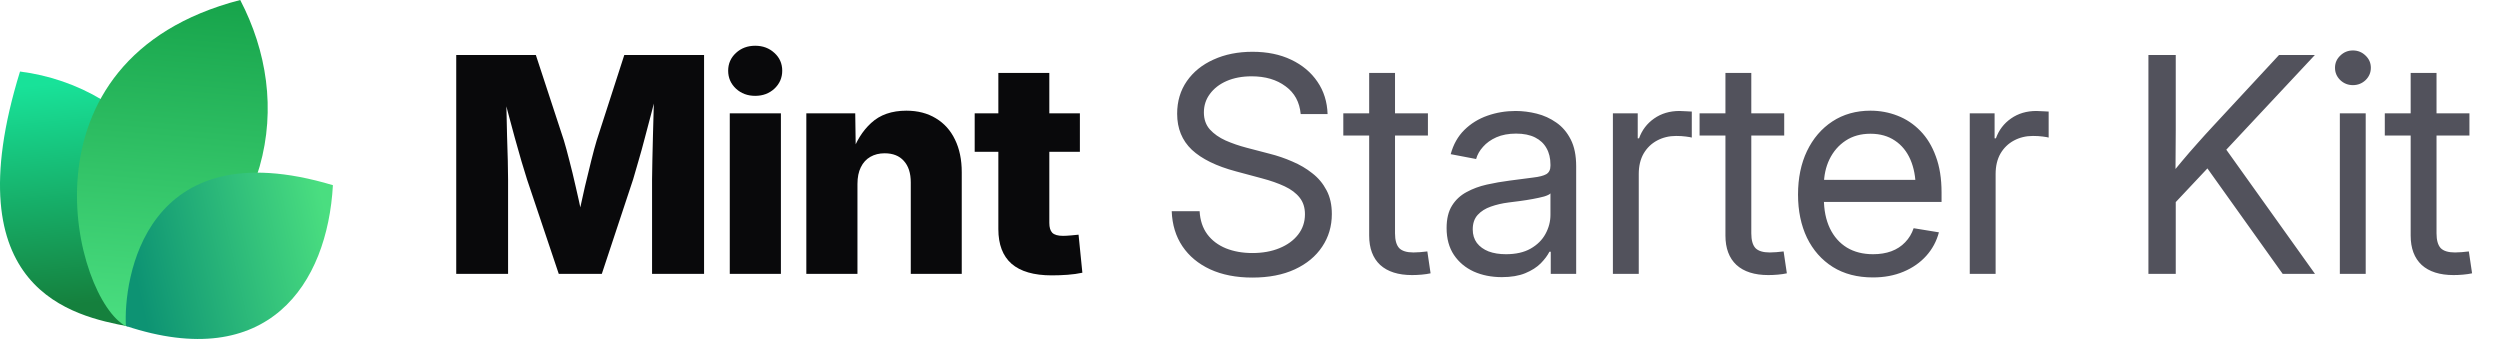
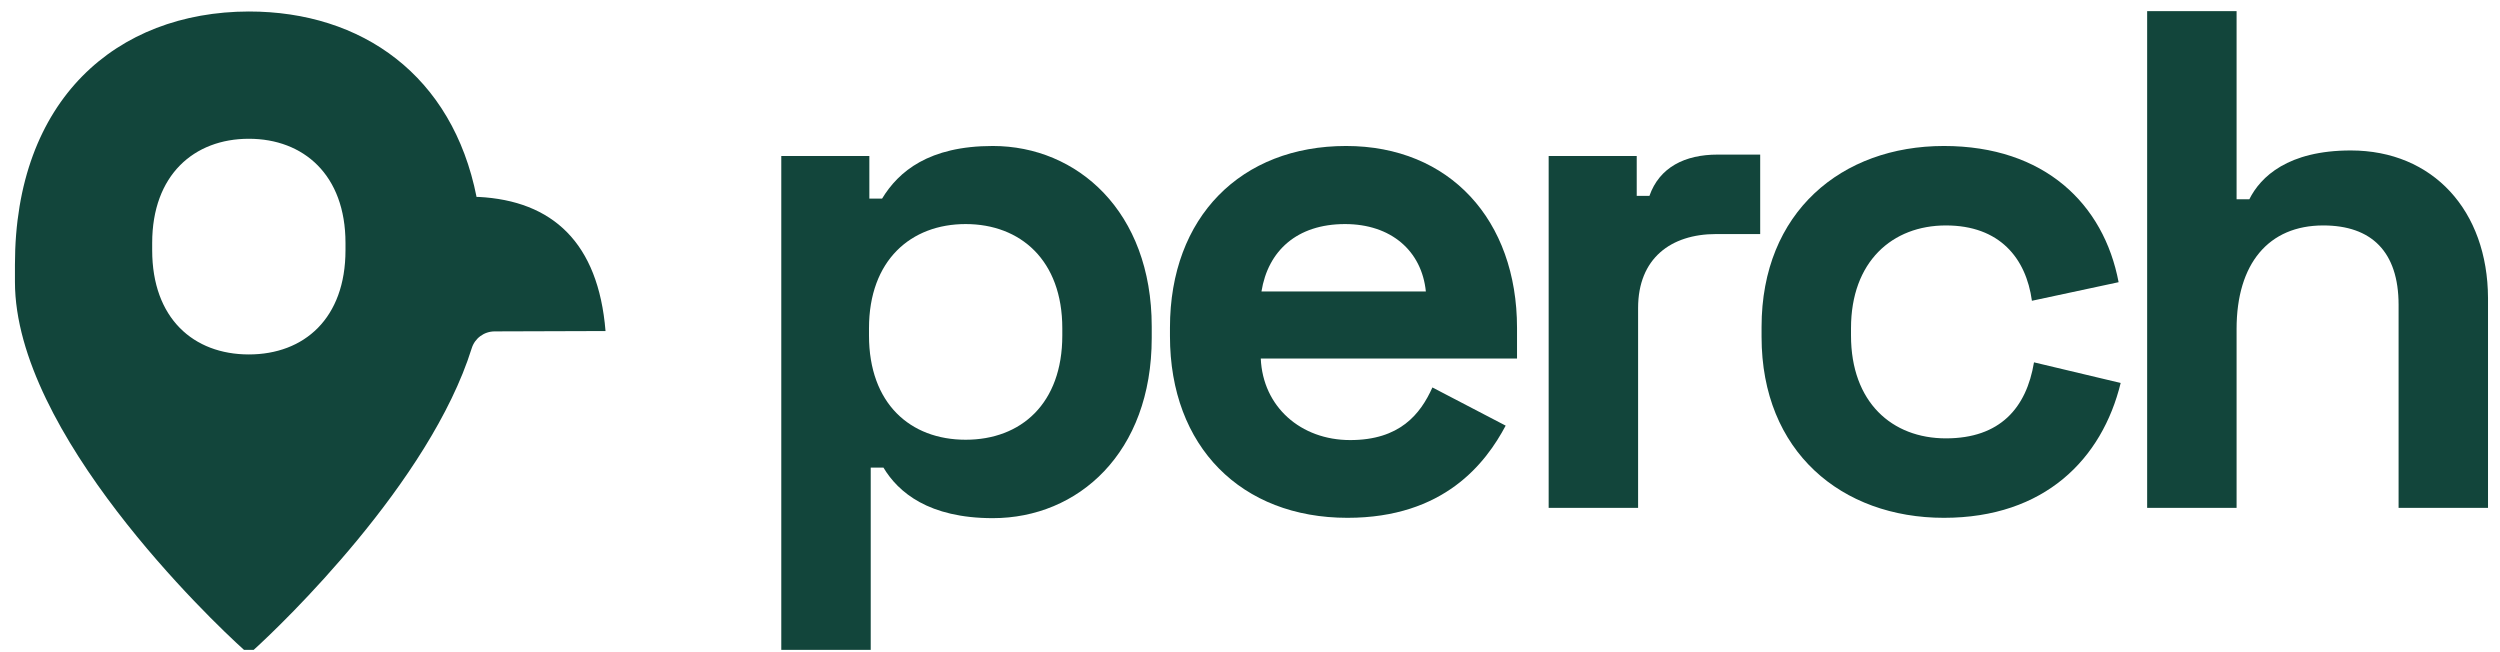
- <svg xmlns="http://www.w3.org/2000/svg" width="177" height="24" viewBox="0 0 177 24" fill="none">
-   <path d="M9.061 23.108C5.268 22.377 -3.391 20.627 1.417 5.064C9.634 6.099 16.973 14.064 9.061 23.108Z" fill="url(#paint0_linear_17557_2020)" />
-   <path d="M8.919 23.094C5.276 21.222 0.784 4.209 17.007 0C20.757 7.193 19.621 16.545 8.919 23.094Z" fill="url(#paint1_linear_17557_2020)" />
-   <path d="M8.914 23.079C8.735 19.882 10.159 9.085 23.57 13.111C23.181 20.123 18.984 26.418 8.914 23.079Z" fill="url(#paint2_linear_17557_2020)" />
-   <path d="M32.301 19.392V3.894H37.938L39.925 9.948C40.036 10.315 40.164 10.787 40.31 11.362C40.462 11.938 40.611 12.552 40.757 13.204C40.91 13.855 41.048 14.483 41.173 15.086C41.305 15.682 41.412 16.192 41.495 16.615H40.695C40.771 16.192 40.871 15.682 40.996 15.086C41.128 14.49 41.267 13.866 41.412 13.214C41.565 12.562 41.714 11.948 41.86 11.373C42.005 10.79 42.133 10.315 42.244 9.948L44.2 3.894H49.848V19.392H46.166V12.704C46.166 12.357 46.173 11.917 46.187 11.383C46.2 10.849 46.214 10.27 46.228 9.646C46.249 9.022 46.266 8.391 46.28 7.753C46.301 7.115 46.311 6.519 46.311 5.964H46.623C46.485 6.561 46.332 7.181 46.166 7.826C45.999 8.471 45.833 9.102 45.666 9.719C45.507 10.336 45.351 10.901 45.198 11.414C45.053 11.928 44.928 12.357 44.824 12.704L42.608 19.392H39.561L37.314 12.704C37.203 12.357 37.072 11.928 36.919 11.414C36.773 10.901 36.614 10.34 36.441 9.729C36.274 9.112 36.104 8.481 35.931 7.836C35.764 7.192 35.608 6.567 35.463 5.964H35.827C35.834 6.512 35.844 7.105 35.858 7.743C35.872 8.374 35.886 9.005 35.9 9.636C35.92 10.26 35.938 10.839 35.952 11.373C35.965 11.907 35.972 12.351 35.972 12.704V19.392H32.301ZM51.668 19.392V8.024H55.288V19.392H51.668ZM53.468 6.786C52.927 6.786 52.473 6.616 52.105 6.276C51.738 5.93 51.554 5.507 51.554 5.007C51.554 4.508 51.738 4.088 52.105 3.749C52.473 3.409 52.927 3.239 53.468 3.239C54.009 3.239 54.463 3.409 54.83 3.749C55.198 4.082 55.382 4.501 55.382 5.007C55.382 5.507 55.198 5.93 54.83 6.276C54.463 6.616 54.009 6.786 53.468 6.786ZM60.708 13.027V19.392H57.088V8.024H60.551L60.593 10.967H60.281C60.593 10.024 61.061 9.268 61.685 8.7C62.309 8.124 63.138 7.836 64.171 7.836C64.975 7.836 65.672 8.017 66.262 8.377C66.851 8.731 67.302 9.234 67.614 9.885C67.933 10.537 68.092 11.307 68.092 12.194V19.392H64.483V12.912C64.483 12.26 64.32 11.754 63.994 11.394C63.675 11.033 63.221 10.853 62.632 10.853C62.25 10.853 61.914 10.936 61.623 11.102C61.332 11.269 61.106 11.515 60.947 11.841C60.787 12.16 60.708 12.555 60.708 13.027ZM76.456 8.024V10.749H69.008V8.024H76.456ZM70.683 5.163H74.292V15.783C74.292 16.102 74.361 16.334 74.5 16.48C74.646 16.625 74.899 16.698 75.259 16.698C75.405 16.698 75.596 16.688 75.831 16.667C76.074 16.646 76.251 16.629 76.362 16.615L76.632 19.309C76.313 19.378 75.963 19.427 75.582 19.455C75.207 19.482 74.836 19.496 74.469 19.496C73.2 19.496 72.25 19.222 71.619 18.674C70.995 18.127 70.683 17.308 70.683 16.22V5.163Z" fill="#09090B" />
-   <path d="M88.667 19.652C87.523 19.652 86.528 19.458 85.682 19.07C84.843 18.681 84.188 18.137 83.716 17.437C83.245 16.736 82.992 15.908 82.957 14.951H84.933C84.968 15.596 85.148 16.14 85.474 16.584C85.8 17.021 86.24 17.354 86.795 17.582C87.35 17.804 87.974 17.915 88.667 17.915C89.388 17.915 90.026 17.801 90.581 17.572C91.143 17.343 91.583 17.024 91.902 16.615C92.228 16.199 92.391 15.717 92.391 15.169C92.391 14.698 92.266 14.306 92.017 13.994C91.767 13.675 91.413 13.408 90.956 13.193C90.498 12.978 89.954 12.787 89.323 12.621L87.502 12.132C86.123 11.765 85.082 11.255 84.382 10.603C83.689 9.944 83.342 9.095 83.342 8.055C83.342 7.174 83.571 6.404 84.028 5.746C84.486 5.087 85.117 4.577 85.921 4.217C86.726 3.849 87.645 3.666 88.678 3.666C89.718 3.666 90.63 3.853 91.413 4.227C92.204 4.602 92.824 5.122 93.275 5.787C93.726 6.446 93.965 7.209 93.993 8.076H92.089C92.013 7.23 91.656 6.574 91.018 6.11C90.387 5.638 89.586 5.403 88.615 5.403C87.95 5.403 87.36 5.513 86.847 5.735C86.341 5.957 85.946 6.262 85.661 6.651C85.377 7.032 85.235 7.469 85.235 7.961C85.235 8.447 85.377 8.849 85.661 9.168C85.946 9.48 86.317 9.74 86.774 9.948C87.232 10.149 87.724 10.319 88.251 10.457L89.884 10.884C90.439 11.023 90.977 11.206 91.496 11.435C92.023 11.657 92.495 11.934 92.911 12.267C93.334 12.593 93.67 12.995 93.92 13.474C94.17 13.945 94.294 14.504 94.294 15.149C94.294 16.015 94.066 16.788 93.608 17.468C93.157 18.148 92.512 18.681 91.673 19.07C90.834 19.458 89.832 19.652 88.667 19.652ZM101.097 8.024V9.594H95.106V8.024H101.097ZM96.937 5.163H98.767V16.521C98.767 17 98.865 17.347 99.059 17.562C99.26 17.77 99.6 17.874 100.078 17.874C100.21 17.874 100.366 17.867 100.546 17.853C100.733 17.832 100.903 17.815 101.056 17.801L101.285 19.351C101.097 19.392 100.886 19.423 100.65 19.444C100.414 19.465 100.189 19.475 99.974 19.475C98.996 19.475 98.244 19.236 97.717 18.758C97.197 18.272 96.937 17.579 96.937 16.677V5.163ZM106.33 19.621C105.595 19.621 104.932 19.489 104.343 19.226C103.754 18.955 103.285 18.564 102.939 18.05C102.592 17.53 102.419 16.896 102.419 16.147C102.419 15.495 102.547 14.965 102.804 14.556C103.06 14.146 103.403 13.828 103.833 13.599C104.263 13.363 104.742 13.186 105.269 13.068C105.796 12.95 106.333 12.857 106.881 12.787C107.574 12.69 108.132 12.617 108.555 12.569C108.978 12.52 109.287 12.441 109.481 12.33C109.675 12.212 109.772 12.014 109.772 11.737V11.654C109.772 11.203 109.679 10.815 109.492 10.489C109.311 10.163 109.041 9.91 108.68 9.729C108.32 9.549 107.872 9.459 107.338 9.459C106.805 9.459 106.34 9.546 105.945 9.719C105.556 9.892 105.241 10.118 104.998 10.395C104.755 10.665 104.593 10.953 104.509 11.258L102.71 10.915C102.897 10.222 103.22 9.65 103.677 9.199C104.135 8.748 104.679 8.412 105.31 8.19C105.941 7.968 106.607 7.857 107.307 7.857C107.8 7.857 108.295 7.92 108.795 8.044C109.301 8.169 109.765 8.381 110.188 8.679C110.611 8.97 110.951 9.369 111.208 9.875C111.464 10.374 111.593 11.005 111.593 11.768V19.392H109.793V17.822H109.7C109.568 18.085 109.363 18.359 109.086 18.643C108.809 18.921 108.444 19.153 107.994 19.34C107.543 19.527 106.988 19.621 106.33 19.621ZM106.621 17.998C107.321 17.998 107.904 17.867 108.368 17.603C108.84 17.333 109.19 16.986 109.419 16.563C109.654 16.133 109.772 15.682 109.772 15.211V13.692C109.703 13.769 109.554 13.841 109.325 13.911C109.096 13.973 108.829 14.032 108.524 14.088C108.226 14.143 107.921 14.192 107.609 14.233C107.304 14.275 107.033 14.309 106.798 14.337C106.354 14.393 105.938 14.49 105.549 14.628C105.168 14.76 104.86 14.954 104.624 15.211C104.388 15.467 104.27 15.811 104.27 16.241C104.27 16.615 104.367 16.934 104.561 17.198C104.762 17.461 105.04 17.662 105.393 17.801C105.747 17.933 106.156 17.998 106.621 17.998ZM114.193 19.392V8.024H115.951V9.792H116.045C116.253 9.209 116.61 8.741 117.116 8.388C117.622 8.034 118.219 7.857 118.905 7.857C119.058 7.857 119.217 7.864 119.384 7.878C119.55 7.885 119.682 7.892 119.779 7.899V9.74C119.716 9.719 119.578 9.695 119.363 9.667C119.155 9.639 118.922 9.625 118.666 9.625C118.174 9.625 117.726 9.733 117.324 9.948C116.922 10.163 116.603 10.471 116.367 10.874C116.138 11.276 116.024 11.758 116.024 12.319V19.392H114.193ZM126.322 8.024V9.594H120.33V8.024H126.322ZM122.161 5.163H123.992V16.521C123.992 17 124.089 17.347 124.283 17.562C124.484 17.77 124.824 17.874 125.302 17.874C125.434 17.874 125.59 17.867 125.77 17.853C125.958 17.832 126.127 17.815 126.28 17.801L126.509 19.351C126.322 19.392 126.11 19.423 125.874 19.444C125.639 19.465 125.413 19.475 125.198 19.475C124.221 19.475 123.468 19.236 122.941 18.758C122.421 18.272 122.161 17.579 122.161 16.677V5.163ZM132.604 19.642C131.502 19.642 130.555 19.396 129.765 18.903C128.974 18.404 128.364 17.714 127.934 16.834C127.511 15.946 127.3 14.927 127.3 13.775C127.3 12.611 127.511 11.584 127.934 10.697C128.364 9.802 128.964 9.102 129.734 8.596C130.51 8.089 131.408 7.836 132.428 7.836C133.1 7.836 133.738 7.954 134.341 8.19C134.952 8.426 135.489 8.783 135.954 9.261C136.425 9.74 136.793 10.343 137.056 11.071C137.327 11.792 137.462 12.645 137.462 13.63V14.296H128.433V12.735H136.463L135.631 13.297C135.631 12.541 135.506 11.876 135.257 11.3C135.007 10.725 134.643 10.277 134.165 9.958C133.686 9.632 133.107 9.469 132.428 9.469C131.748 9.469 131.162 9.632 130.67 9.958C130.177 10.284 129.796 10.725 129.526 11.279C129.262 11.827 129.13 12.441 129.13 13.12V14.046C129.13 14.864 129.273 15.572 129.557 16.168C129.841 16.757 130.243 17.211 130.763 17.53C131.283 17.842 131.901 17.998 132.615 17.998C133.093 17.998 133.523 17.929 133.905 17.79C134.293 17.645 134.619 17.433 134.882 17.156C135.153 16.879 135.354 16.546 135.486 16.157L137.275 16.449C137.108 17.08 136.81 17.634 136.38 18.113C135.95 18.591 135.413 18.966 134.768 19.236C134.123 19.507 133.402 19.642 132.604 19.642ZM139.459 19.392V8.024H141.217V9.792H141.311C141.519 9.209 141.876 8.741 142.382 8.388C142.888 8.034 143.485 7.857 144.171 7.857C144.324 7.857 144.483 7.864 144.649 7.878C144.816 7.885 144.948 7.892 145.045 7.899V9.74C144.982 9.719 144.844 9.695 144.629 9.667C144.421 9.639 144.188 9.625 143.932 9.625C143.439 9.625 142.992 9.733 142.59 9.948C142.188 10.163 141.869 10.471 141.633 10.874C141.404 11.276 141.29 11.758 141.29 12.319V19.392H139.459ZM153.429 14.961V12.715C153.783 12.257 154.136 11.82 154.49 11.404C154.844 10.981 155.204 10.565 155.572 10.156C155.939 9.74 156.314 9.327 156.695 8.918L161.355 3.894H163.893L157.277 10.967H157.184L153.429 14.961ZM152.108 19.392V3.894H154.043V9.241L154.022 12.559L154.043 13.505V19.392H152.108ZM161.615 19.392L155.967 11.477L157.173 9.969L163.903 19.392H161.615ZM165.661 19.392V8.024H167.492V19.392H165.661ZM166.587 6.027C166.24 6.027 165.942 5.909 165.692 5.673C165.443 5.43 165.318 5.139 165.318 4.799C165.318 4.459 165.443 4.172 165.692 3.936C165.942 3.693 166.24 3.572 166.587 3.572C166.934 3.572 167.232 3.693 167.482 3.936C167.731 4.172 167.856 4.459 167.856 4.799C167.856 5.139 167.731 5.43 167.482 5.673C167.232 5.909 166.934 6.027 166.587 6.027ZM174.836 8.024V9.594H168.844V8.024H174.836ZM170.675 5.163H172.506V16.521C172.506 17 172.603 17.347 172.797 17.562C172.998 17.77 173.338 17.874 173.816 17.874C173.948 17.874 174.104 17.867 174.284 17.853C174.472 17.832 174.641 17.815 174.794 17.801L175.023 19.351C174.836 19.392 174.624 19.423 174.388 19.444C174.153 19.465 173.927 19.475 173.712 19.475C172.735 19.475 171.982 19.236 171.455 18.758C170.935 18.272 170.675 17.579 170.675 16.677V5.163Z" fill="#52525C" />
-   <defs>
-     <linearGradient id="paint0_linear_17557_2020" x1="3.776" y1="5.916" x2="5.232" y2="21.559" gradientUnits="userSpaceOnUse">
-       <stop stop-color="#18E299" />
-       <stop offset="1" stop-color="#15803D" />
-     </linearGradient>
-     <linearGradient id="paint1_linear_17557_2020" x1="12.171" y1="-0.718" x2="10.19" y2="22.983" gradientUnits="userSpaceOnUse">
-       <stop stop-color="#16A34A" />
-       <stop offset="1" stop-color="#4ADE80" />
-     </linearGradient>
-     <linearGradient id="paint2_linear_17557_2020" x1="23.133" y1="15.353" x2="9.338" y2="18.52" gradientUnits="userSpaceOnUse">
-       <stop stop-color="#4ADE80" />
-       <stop offset="1" stop-color="#0D9373" />
-     </linearGradient>
-   </defs>
+ <svg xmlns="http://www.w3.org/2000/svg" width="142" height="37" viewBox="0 0 142 37" fill="#12453B">
+   <path d="M56.392 8.292C52.759 8.292 51.039 9.738 50.102 11.281H49.379V8.859H44.377V36.914H49.457V26.559H50.18C51.02 27.966 52.759 29.431 56.392 29.431C61.238 29.431 65.418 25.719 65.418 19.194V18.549C65.418 12.004 61.179 8.292 56.392 8.292ZM60.339 19.057C60.339 22.925 57.995 24.977 54.849 24.977C51.704 24.977 49.359 22.925 49.359 19.057V18.647C49.359 14.778 51.743 12.727 54.849 12.727C57.955 12.727 60.339 14.778 60.339 18.647V19.057Z" />
+   <path d="M76.457 8.292C70.498 8.292 66.454 12.317 66.454 18.608V19.096C66.454 25.387 70.518 29.412 76.535 29.412C82.025 29.412 84.389 26.305 85.522 24.176L81.361 22.007C80.677 23.531 79.505 24.996 76.691 24.996C73.878 24.996 71.729 23.101 71.612 20.366H86.167V18.627C86.167 12.493 82.338 8.292 76.457 8.292ZM71.651 16.556C72.022 14.251 73.663 12.727 76.398 12.727C79.016 12.727 80.755 14.251 80.989 16.556H71.651Z" />
+   <path d="M93.688 11.125H92.966V8.859H87.964V28.845H93.044V17.494C93.044 14.681 94.9 13.294 97.478 13.294H99.979V8.781H97.557C95.701 8.781 94.255 9.504 93.688 11.125Z" />
+   <path d="M110.529 24.899C107.462 24.899 105.137 22.847 105.137 19.057V18.647C105.137 14.857 107.481 12.805 110.529 12.805C113.577 12.805 115.081 14.661 115.413 17.084L120.337 16.029C119.497 11.594 116.136 8.292 110.412 8.292C104.61 8.292 100.057 12.043 100.057 18.569V19.135C100.057 25.66 104.61 29.412 110.412 29.412C116.136 29.412 119.399 26.071 120.454 21.753L115.531 20.581C115.101 23.179 113.596 24.899 110.529 24.899Z" />
+   <path d="M133.524 8.546C129.968 8.546 128.405 10.031 127.761 11.32H127.038V0.634H121.958V28.845H127.038V18.686C127.038 14.974 128.855 12.805 131.961 12.805C134.696 12.805 136.24 14.29 136.24 17.318V28.845H141.319V16.927C141.3 11.965 138.193 8.546 133.524 8.546Z" />
+   <path d="M27.165 11.184H27.068C25.7 4.287 20.562 0.653 14.134 0.653C6.612 0.673 0.849 5.655 0.849 15.033V16.009C0.849 24.586 11.966 35.214 13.861 36.914H14.408C16.029 35.449 24.411 27.399 26.794 19.78C26.97 19.213 27.497 18.823 28.103 18.823L34.394 18.803C33.984 13.782 31.385 11.399 27.165 11.184ZM19.624 14.212C19.624 18.08 17.28 20.132 14.134 20.132C10.989 20.132 8.644 18.08 8.644 14.212V13.802C8.644 9.933 11.028 7.882 14.134 7.882C17.241 7.882 19.624 9.933 19.624 13.802V14.212Z" />
</svg>
